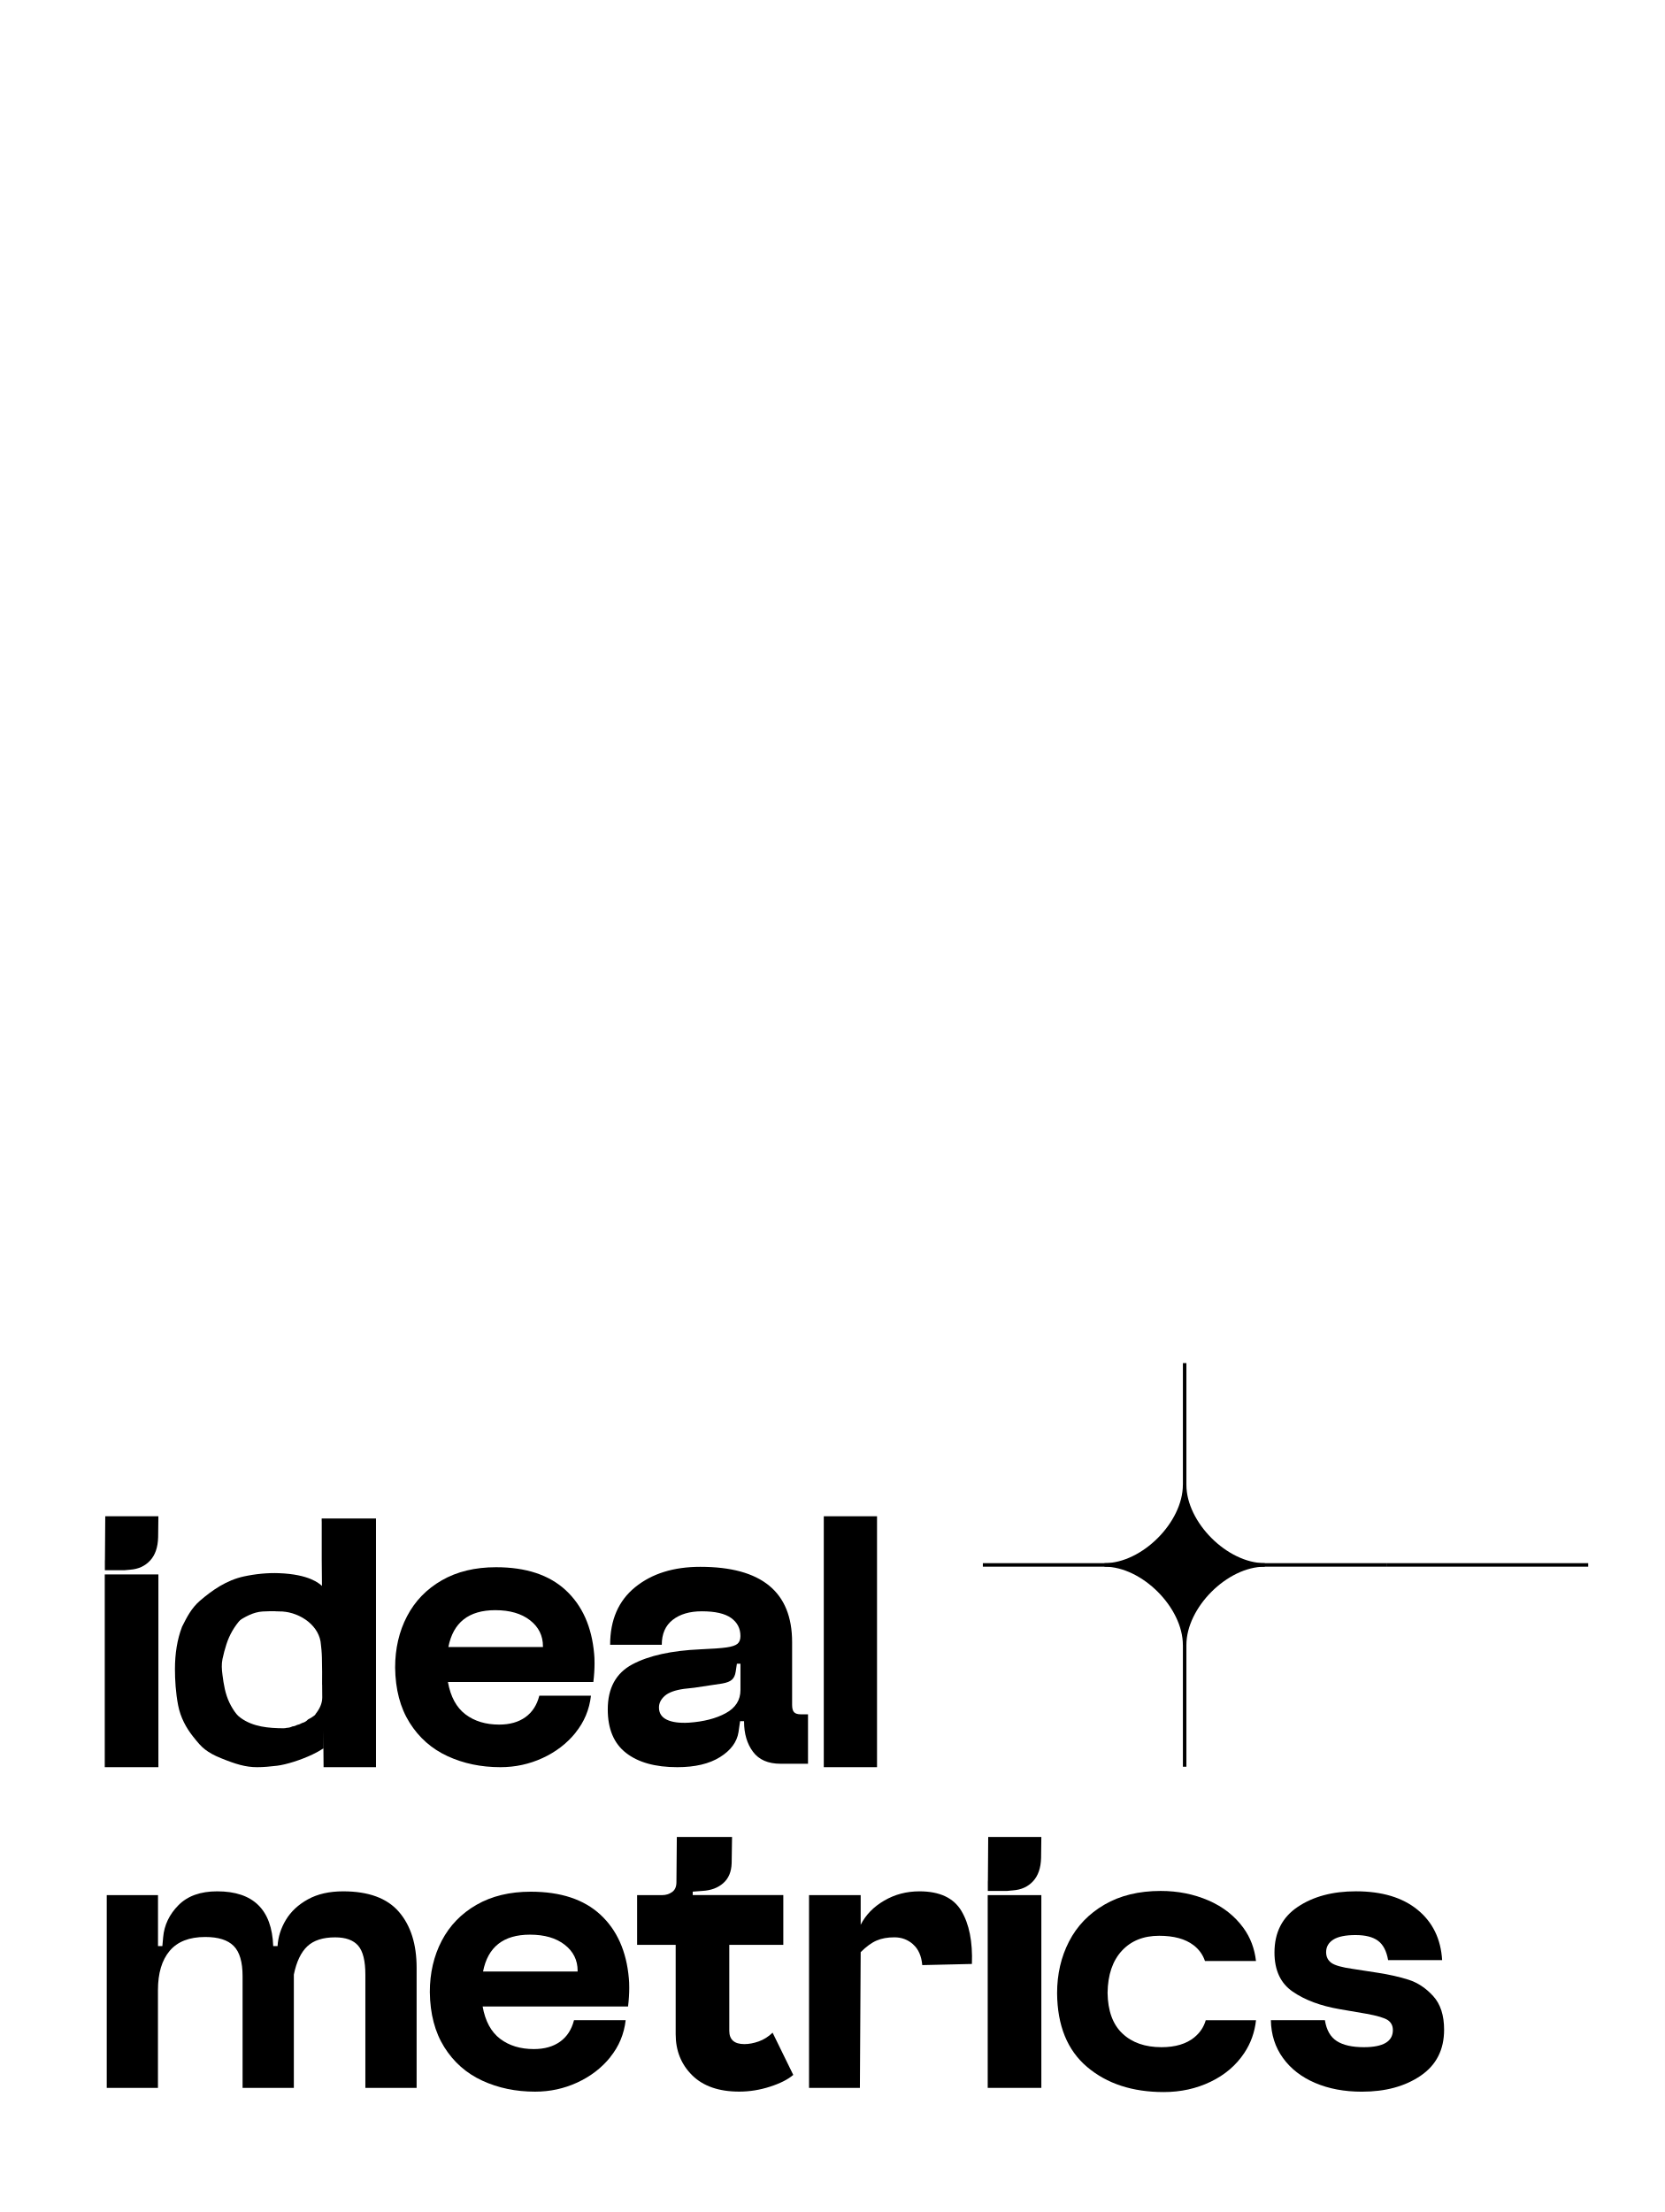
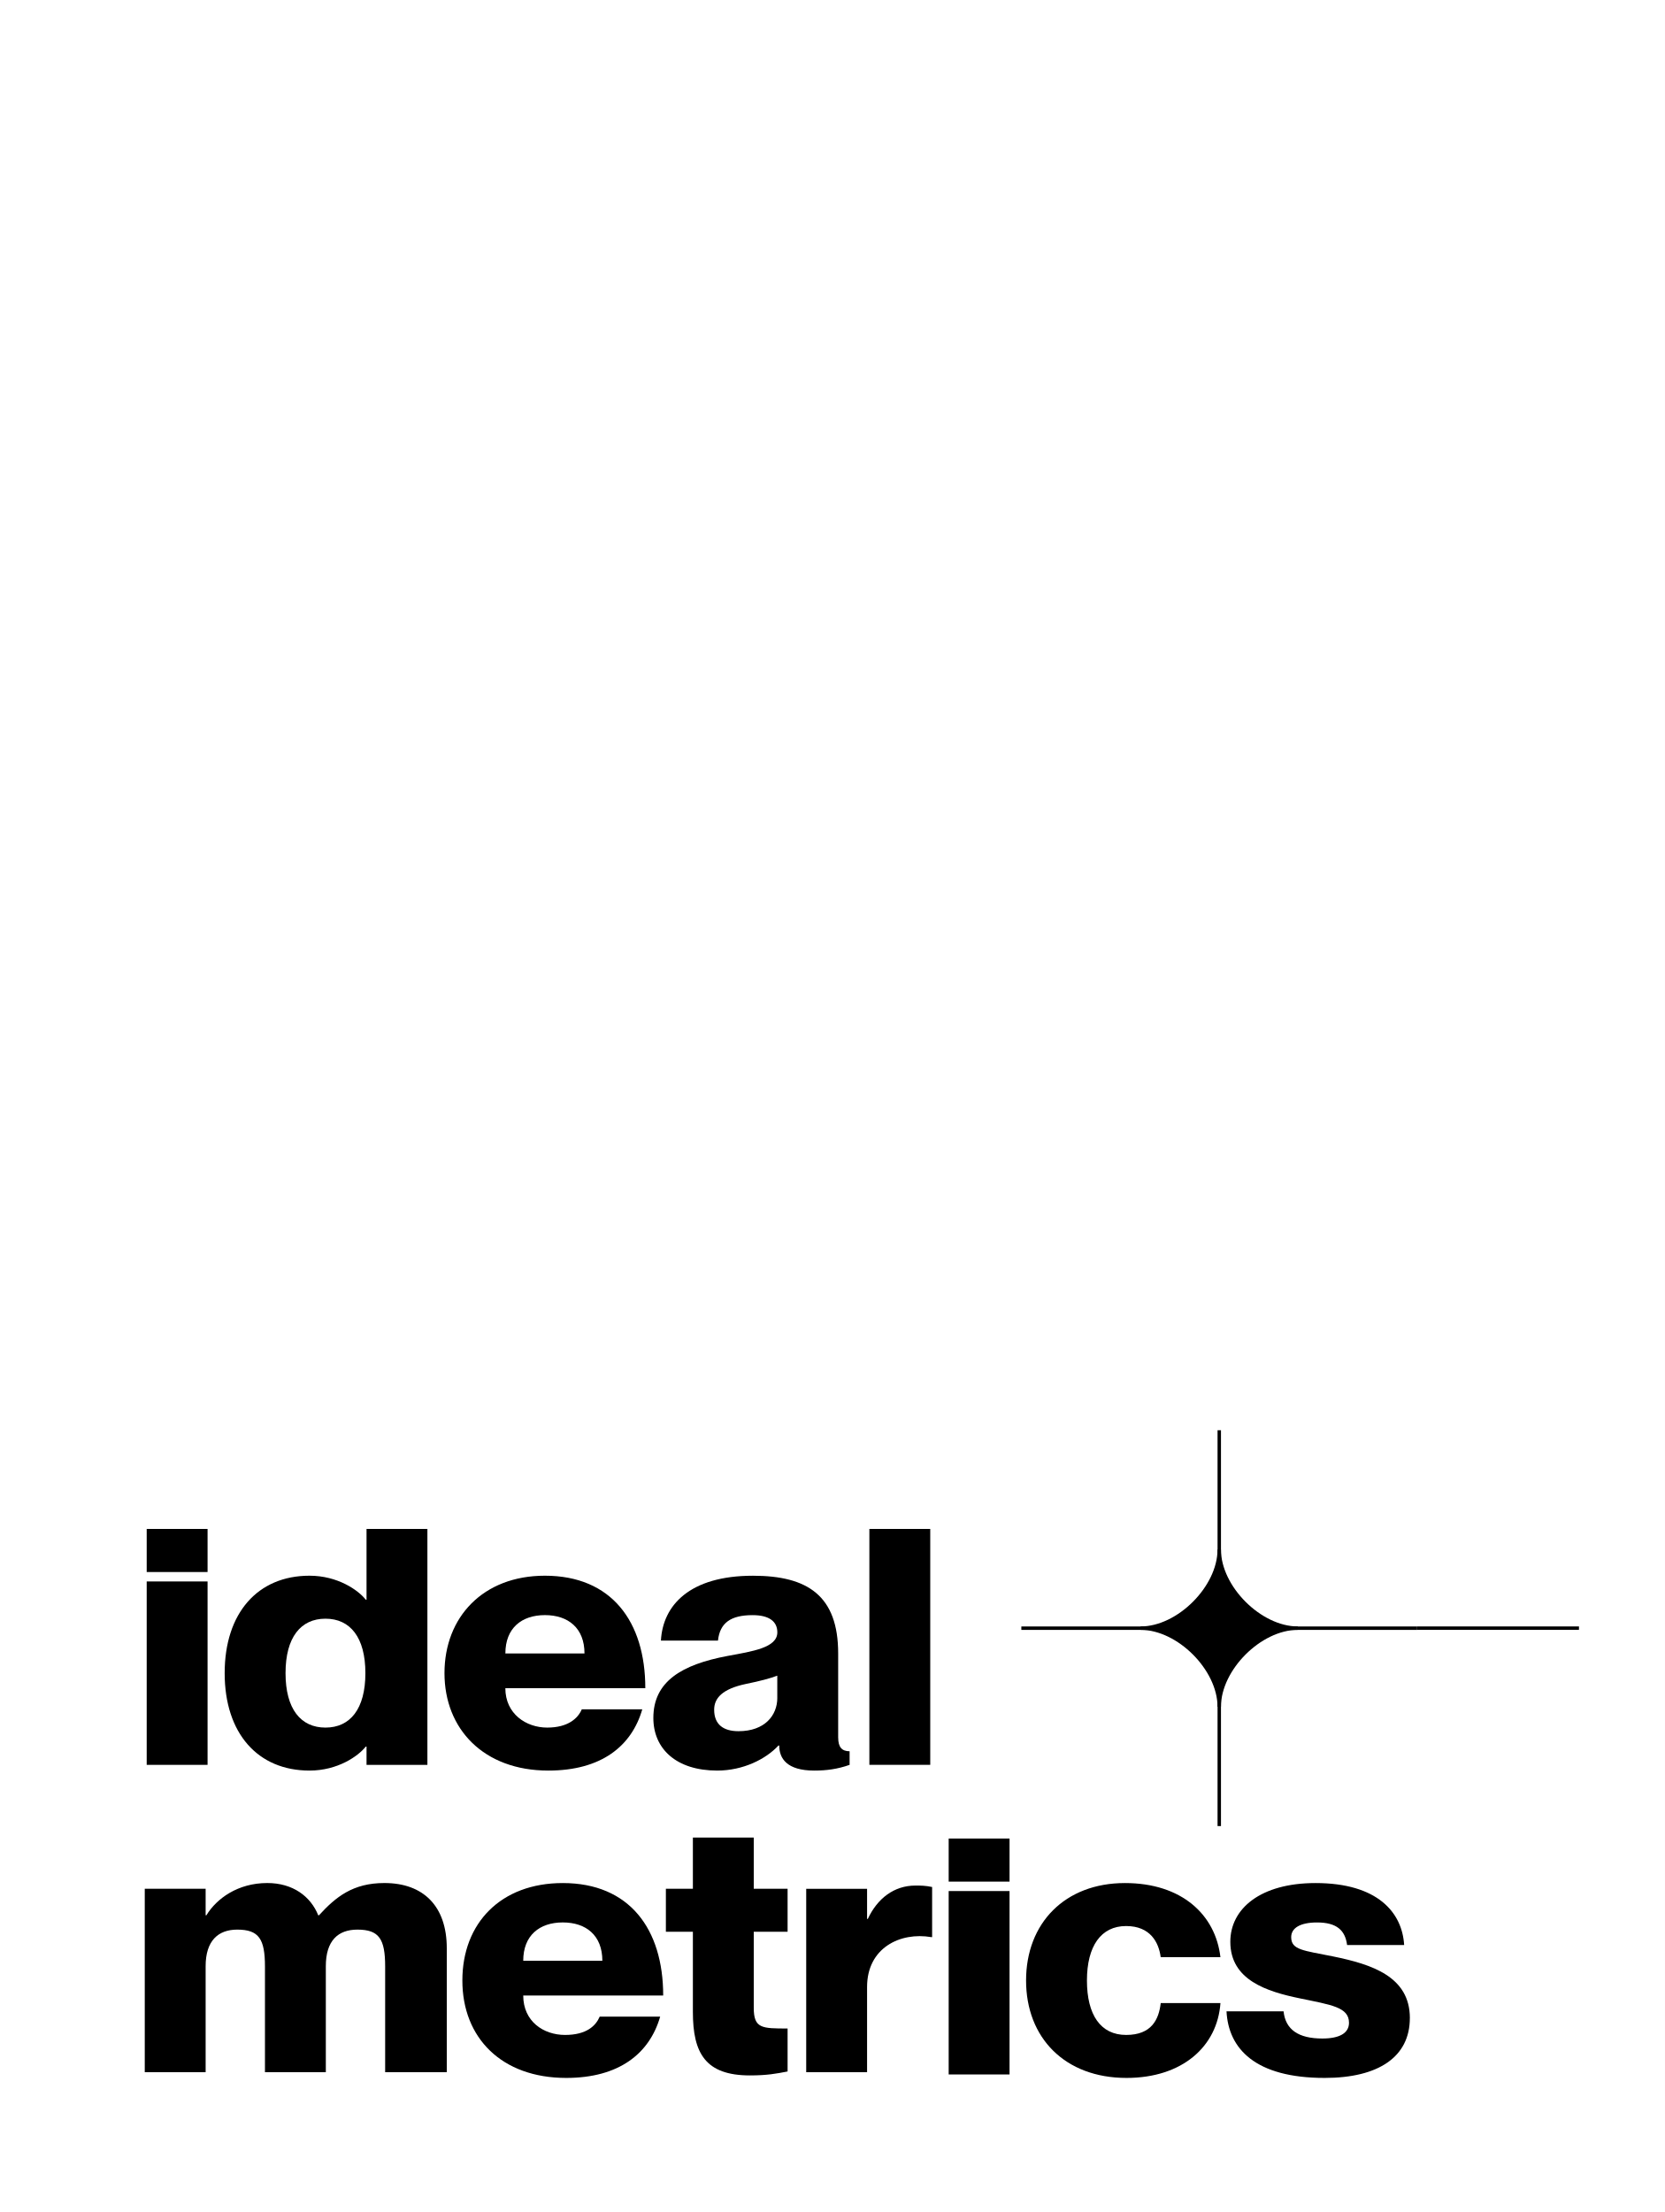
<svg xmlns="http://www.w3.org/2000/svg" id="Layer_2" data-name="Layer 2" viewBox="0 0 637.62 847.02">
  <defs>
    <style>
      .cls-1 {
        fill: #fff;
+       }
+ 
+       .cls-2 {
+         fill: none;
      }
    </style>
  </defs>
  <g id="Layer_1-2" data-name="Layer 1">
    <rect class="cls-1" y="0" width="637.62" height="847.02" />
  </g>
  <g id="Ideal_Metrics_â_Lockups" data-name="Ideal Metrics â€” Lockups">
    <g>
-       <path d="M220.4,663.52c-3.35,4.13-7.56,7.35-12.63,9.68-5.07,2.33-10.45,3.49-16.13,3.49-7.41,0-14.15-1.41-20.24-4.22-6.09-2.81-10.93-7.08-14.53-12.81-3.6-5.73-5.45-12.76-5.55-21.11,0-7.28,1.52-13.83,4.56-19.65,3.04-5.82,7.48-10.41,13.31-13.76,5.83-3.35,12.76-5.02,20.77-5.02,11.46,0,20.36,2.94,26.7,8.81,6.34,5.87,9.97,14,10.88,24.38.1.87.15,2.09.15,3.64,0,2.23-.15,4.61-.46,7.13h-55.69c1.01,5.63,3.25,9.75,6.7,12.37,3.45,2.62,7.76,3.93,12.93,3.93,4.06,0,7.4-.95,10.04-2.84,2.64-1.89,4.41-4.63,5.33-8.23h19.78c-.61,5.34-2.59,10.07-5.94,14.19ZM207.93,630.69v-.29c0-4.08-1.65-7.4-4.95-9.97-3.3-2.57-7.74-3.86-13.31-3.86-10.14,0-16.13,4.71-17.96,14.12h36.21Z" />
-       <path d="M243.25,607.76c6.39-5.19,14.71-7.79,24.95-7.79,23.43,0,35.15,9.61,35.15,28.82v24.02c0,1.36.25,2.31.76,2.84.51.53,1.37.8,2.59.8h2.74v18.93h-10.5c-4.77,0-8.29-1.53-10.57-4.59-2.28-3.06-3.42-6.92-3.42-11.57v-.15h-1.52l-.61,4.22c-.61,3.79-2.97,6.97-7.08,9.54-4.11,2.57-9.56,3.86-16.36,3.86-8.42,0-14.97-1.82-19.63-5.46-4.67-3.64-7-9.19-7-16.67,0-8.15,3.14-13.9,9.43-17.25,6.29-3.35,14.96-5.26,26.02-5.75,4.67-.19,8.01-.44,10.04-.73,2.03-.29,3.42-.75,4.18-1.38.76-.63,1.14-1.62,1.14-2.98,0-2.91-1.19-5.22-3.58-6.92-2.38-1.7-6.11-2.55-11.18-2.55-4.67,0-8.39,1.09-11.18,3.28-2.79,2.18-4.18,5.36-4.18,9.54h-19.78c0-9.51,3.19-16.86,9.59-22.06ZM255.34,658.49c1.98.97,4.79,1.36,8.45,1.16,5.68-.39,10.4-1.6,14.15-3.64,3.75-2.04,5.63-5,5.63-8.88v-10.05h-1.37l-.46,3.06c-.2,1.36-.68,2.38-1.45,3.06-.76.68-2,1.16-3.73,1.46l-10.65,1.6-3.96.44c-3.45.49-5.91,1.38-7.38,2.69-1.47,1.31-2.21,2.79-2.21,4.44,0,2.14.99,3.69,2.97,4.66Z" />
-       <path d="M335.87,580.61v96.08h-20.39v-96.08h20.39Z" />
-       <path d="M60.51,799.49h-19.63v-73.81h19.63v19.51h1.67l.3-3.35c.4-4.66,2.36-8.76,5.86-12.3,3.5-3.54,8.44-5.31,14.84-5.31,13.79,0,20.95,6.99,21.45,20.96h1.67c.2-3.49,1.27-6.84,3.19-10.04,1.93-3.2,4.74-5.82,8.44-7.86,3.7-2.04,8.19-3.06,13.47-3.06,9.74,0,16.86,2.62,21.38,7.86,4.51,5.24,6.77,12.37,6.77,21.4v46h-19.63v-43.38c0-5.24-.91-8.93-2.74-11.06-1.83-2.13-4.77-3.2-8.83-3.2-4.67,0-8.22,1.14-10.65,3.42-2.43,2.28-4.16,5.9-5.17,10.85v43.38h-19.63v-42.8c0-5.43-1.14-9.29-3.42-11.57-2.28-2.28-5.91-3.42-10.88-3.42-6.09,0-10.63,1.77-13.62,5.31-2.99,3.54-4.49,8.57-4.49,15.07v37.41Z" />
-       <path d="M233.69,787.77c-3.35,4.13-7.56,7.35-12.63,9.68-5.07,2.33-10.45,3.49-16.13,3.49-7.41,0-14.15-1.41-20.24-4.22-6.09-2.81-10.93-7.08-14.53-12.81-3.6-5.73-5.45-12.76-5.55-21.11,0-7.28,1.52-13.83,4.56-19.65,3.04-5.82,7.48-10.41,13.31-13.76,5.83-3.35,12.76-5.02,20.77-5.02,11.46,0,20.36,2.94,26.7,8.81,6.34,5.87,9.97,14,10.88,24.38.1.87.15,2.09.15,3.64,0,2.23-.15,4.61-.46,7.13h-55.69c1.01,5.63,3.25,9.75,6.7,12.37,3.45,2.62,7.76,3.93,12.93,3.93,4.06,0,7.4-.95,10.04-2.84,2.64-1.89,4.41-4.63,5.33-8.23h19.78c-.61,5.34-2.59,10.07-5.94,14.19ZM221.21,754.94v-.29c0-4.08-1.65-7.4-4.95-9.97-3.3-2.57-7.74-3.86-13.31-3.86-10.14,0-16.13,4.71-17.96,14.12h36.21Z" />
-       <path d="M243.99,744.75v-19.07h9.59c1.42,0,2.69-.39,3.8-1.17,1.11-.78,1.67-2.04,1.67-3.79l.15-17.32h21.15l-.15,10.04c-.1,3.3-1.17,5.85-3.2,7.64-2.03,1.8-4.67,2.79-7.91,2.98l-3.8.29v1.31h34.69v19.07h-20.69v32.9c0,3.4,1.93,5.1,5.78,5.1,1.72,0,3.55-.34,5.48-1.02,1.93-.68,3.7-1.8,5.33-3.35l7.91,16.16c-2.03,1.75-5,3.25-8.9,4.51-3.91,1.26-7.84,1.89-11.79,1.89-7.81,0-13.82-2.09-18.03-6.26-4.21-4.17-6.31-9.41-6.31-15.72v-34.21h-14.76Z" />
-       <path d="M349.7,744.53c-2.03-1.8-4.41-2.69-7.15-2.69s-4.92.41-6.85,1.24c-1.93.83-3.95,2.31-6.09,4.44l-.3,51.97h-19.48v-73.81h19.78v11.36c1.93-3.79,4.92-6.87,8.98-9.24,4.06-2.38,8.57-3.57,13.54-3.57,7.71,0,13.06,2.5,16.05,7.5,2.99,5,4.34,11.77,4.03,20.31l-19.02.44c-.3-3.49-1.47-6.14-3.5-7.93Z" />
-       <path d="M527.72,743.15c-1.98-1.46-4.85-2.18-8.6-2.18s-6.69.58-8.52,1.75-2.74,2.77-2.74,4.8c0,1.75.66,3.11,1.98,4.08,1.32.97,4.06,1.75,8.22,2.33l9.43,1.46c4.46.68,8.44,1.58,11.94,2.69,3.5,1.12,6.64,3.2,9.43,6.26,2.79,3.06,4.18,7.35,4.18,12.88,0,7.67-2.99,13.54-8.98,17.62-5.99,4.08-13.49,6.11-22.52,6.11-6.7,0-12.66-1.12-17.88-3.35-5.23-2.23-9.33-5.41-12.32-9.54-2.99-4.12-4.54-8.95-4.64-14.49h20.69c.61,3.79,2.13,6.46,4.57,8.01,2.43,1.55,5.88,2.33,10.35,2.33,7.4,0,11.11-2.18,11.11-6.55,0-1.65-.64-2.91-1.9-3.79-1.27-.87-4.03-1.7-8.29-2.47l-10.2-1.75c-7.3-1.26-13.29-3.49-17.95-6.7-4.67-3.2-7-8.2-7-14.99,0-7.67,2.97-13.49,8.9-17.47,5.93-3.98,13.36-5.97,22.29-5.97,9.94,0,17.8,2.35,23.59,7.06,5.78,4.71,8.93,11.14,9.43,19.29h-20.69c-.61-3.49-1.9-5.97-3.88-7.42Z" />
-       <path d="M123.19,581.46v1.07h.02v14.51l.09,10.24c-1.08-.94-4.82-4.44-16.46-4.88-4.41-.17-9.12.31-13.49,1.26-6.6,1.44-12.05,5.23-16.76,9.28-3.27,2.81-5.02,6.3-6.69,9.61h0s-.25.51-.25.51h0s0,.02,0,.02v.03c-1.77,4.65-2.65,10.05-2.65,16.04,0,4.06.29,9.04,1.21,13.81.92,4.77,3.14,8.73,5.69,11.96,1.95,2.46,3.12,3.84,4.68,5.03,1.57,1.19,3.29,2.18,5.99,3.27,5.62,2.29,9.47,3.47,13.87,3.47h.08c2.36,0,4.8-.22,7.62-.56,1.78-.22,4.03-.77,6.4-1.52,2.37-.75,4.85-1.71,7.06-2.75,1.6-.75,2.76-1.44,3.71-2.03l.5-.32-.02-6.92.13,14.1h20.07v-95.23h-20.79ZM120.93,656.3l-.4-.26.4.26c-.15.19-.3.37-.46.54l-.03.03-.03.03c-.76.6-1.6,1.09-2.47,1.53-.56.63-1.31,1.11-2.25,1.34-.12.07-.24.13-.37.18-.43.25-.92.45-1.48.55-.54.3-1.16.52-1.89.59-.6.31-1.31.51-2.13.54-.4.1-.83.16-1.3.16-5.64-.04-11.54-.52-16.27-3.92-5.3-3.8-7.54-10.37-7.94-16.66-.63-9.98,3.96-23.33,14.37-24.16.33-.07.67-.12,1.02-.12,2.03-.01,4.1-.11,6.13.08h.05c.66,0,1.24.02,1.72.05h.05s.05,0,.05,0l.23-.02h.04c3.67.25,7.32,1.68,10.09,3.93,2.76,2.25,4.64,5.31,4.85,8.86h0s0,.02,0,.02c.02.29.06.66.11,1.02.04.36.09.72.1.97h0s0,.02,0,.02h0c.04.3.08.86.1,1.42.03.56.05,1.12.06,1.44.06,1.97.08,3.89.08,5.54,0,1.55-.01,2.85-.01,3.73,0,.34,0,.61,0,.81v.26s.02.09.02.09v.02s.04,4.8.04,4.8c0,2.38-1.05,4.44-2.52,6.31Z" />
-       <path d="M124.82,671.68c.09.2.14.31.17.37v.02s.02.02.02.02l.02.07" />
-       <path d="M457.42,780.13c-3.1,2.52-7.3,3.78-12.61,3.78-6.29,0-11.28-1.75-14.97-5.24-3.69-3.49-5.58-8.69-5.68-15.58.1-6.89,1.92-12.25,5.46-16.09,3.54-3.83,8.31-5.75,14.3-5.75,5.6,0,9.98,1.19,13.12,3.57,2.13,1.61,3.59,3.65,4.42,6.09h19.54c-.54-4.75-2.13-8.97-4.79-12.64-3.34-4.61-7.82-8.13-13.42-10.55-5.6-2.42-11.7-3.64-18.29-3.64-8.36,0-15.53,1.75-21.53,5.24-6,3.49-10.52,8.2-13.57,14.12-3.05,5.92-4.57,12.52-4.57,19.8.1,12.42,3.93,21.84,11.5,28.24,7.57,6.41,17.35,9.61,29.34,9.61,6.49,0,12.46-1.31,17.92-3.93s9.76-6.28,12.9-10.99c2.52-3.77,4.02-7.98,4.52-12.59h-19.25c-.74,2.59-2.19,4.78-4.36,6.55Z" />
      <g>
-         <rect x="378.26" y="725.68" width="20.54" height="73.81" />
-         <path d="M378.45,703.4l-.12,16.54c0,.21-.01.41-.03.62v3.51h7.42l2.28-.21c3.13-.23,5.67-1.39,7.62-3.49,1.95-2.1,2.98-5.08,3.08-8.94l.1-8.03h-20.35Z" />
+         <path d="M171.1,746.02v47.46h-23.6v-40.46c0-10.56-2.33-14.13-10.63-14.13-7.43,0-12.09,4.25-12.09,13.99v40.6h-23.31v-40.46c0-10.56-2.33-14.13-10.63-14.13-7.28,0-12.09,4.25-12.09,13.99v40.6h-23.31v-70.23h23.31v10.15h.29c3.93-6.45,12.09-12.35,23.31-12.35,9.76,0,16.61,5.08,19.52,12.35h.29c6.41-7,12.96-12.35,25.05-12.35,15,0,23.89,8.92,23.89,24.96Z" />
+         <path d="M229.66,772.22h23.16c-4.08,14.13-15.73,23.46-35.98,23.46-24.76,0-39.77-15.36-39.77-37.31s14.71-37.31,38.46-37.31c25.49,0,38.45,17.56,38.45,43.07h-53.6c0,9.88,7.72,15.09,16.02,15.09s11.8-3.57,13.26-7ZM200.38,750.82h30.3c0-9.74-6.26-14.68-15.15-14.68s-15.15,4.94-15.15,14.68Z" />
+         <path d="M288.66,739.71v29.08c0,7.96,3.06,7.96,12.96,7.96v16.46c-4.22.82-7.87,1.51-14.42,1.51-17.04,0-21.85-8.5-21.85-24.28v-30.73h-10.34v-16.46h10.34v-19.61h23.31v19.61h12.96v16.46h-12.96Z" />
+         <path d="M356.97,722.57v19.2h-.29c-11.94-2.06-24.62,4.11-24.62,19.07v32.65h-23.31v-70.23h23.31v11.52h.29c3.64-7.82,10.05-12.76,18.21-12.76,2.04,0,3.79,0,6.41.55Z" />
+         <path d="M431.26,737.52c-9.61,0-15,7.68-15,20.85s5.24,20.85,15,20.85,12.53-5.9,13.26-12.21h22.87c-1.17,16.6-14.57,28.67-35.98,28.67-23.6,0-38.46-15.36-38.46-37.31s14.86-37.31,37.87-37.31c21.7,0,34.67,12.07,36.56,28.39h-22.87c-.73-5.62-3.93-11.93-13.26-11.93Z" />
+         <path d="M539.92,772.77c0,14.81-11.94,22.91-32.63,22.91-26.66,0-36.85-11.25-37.58-25.51h21.85c.73,7,5.68,10.42,14.86,10.42,6.55,0,10.2-2.06,10.2-6.04,0-6.03-6.99-6.86-18.79-9.33-12.67-2.61-26.66-7-26.66-21.67,0-12.76,11.65-22.49,32.63-22.49,23.89,0,33.21,11.38,33.94,23.73h-21.85c-.73-5.62-3.93-8.64-11.51-8.64-6.55,0-9.9,2.19-9.9,5.62,0,4.94,4.66,5.08,16.17,7.41,14.71,3.02,29.28,7.68,29.28,23.59Z" />
+         <path class="cls-2" d="M124.64,619.83c-9.47,0-15.29,7.13-15.29,20.85s5.83,20.85,15.29,20.85,15.29-7.13,15.29-20.85-5.83-20.85-15.29-20.85Z" />
+         <path class="cls-2" d="M273.51,654.67c0,5.76,3.64,8.23,9.32,8.23,10.05,0,14.86-6.04,14.86-12.76v-8.5c-2.91,1.1-6.55,2.06-11.94,3.15-9.18,1.92-12.23,5.49-12.23,9.88Z" />
+         <path class="cls-2" d="M208.68,618.46c-8.89,0-15.15,4.94-15.15,14.68h30.3c0-9.74-6.26-14.68-15.15-14.68Z" />
+         <g>
+           <rect x="56.18" y="605.57" width="23.31" height="70.23" />
+           <rect x="56.18" y="585.46" width="23.31" height="16.5" />
+         </g>
+         <g>
+           <rect x="363.31" y="724.12" width="23.31" height="70.23" />
+           <rect x="363.31" y="704.01" width="23.31" height="16.5" />
+         </g>
+         <path d="M140.37,612.56h-.29c-2.91-3.7-10.78-9.19-21.56-9.19-19.81,0-32.48,14.27-32.48,37.31s12.67,37.31,32.48,37.31c10.78,0,18.64-5.49,21.56-9.19h.29v7h23.31v-90.33h-23.31v27.1ZM124.64,661.53c-9.47,0-15.29-7.13-15.29-20.85s5.83-20.85,15.29-20.85,15.29,7.13,15.29,20.85-5.83,20.85-15.29,20.85Z" />
+         <path d="M208.68,603.37c-23.74,0-38.46,15.91-38.46,37.31s15,37.31,39.77,37.31c20.25,0,31.9-9.33,35.98-23.46h-23.16c-1.46,3.43-5.24,7-13.26,7s-16.02-5.21-16.02-15.09h53.6c0-25.51-12.96-43.07-38.45-43.07ZM193.54,633.14c0-9.74,6.26-14.68,15.15-14.68s15.15,4.94,15.15,14.68h-30.3Z" />
+         <path d="M320.99,665.37v-32.23c0-22.08-11.65-29.76-32.63-29.76-24.32,0-34.52,11.38-35.25,24.83h21.85c.73-6.72,4.81-9.74,13.26-9.74,6.41,0,9.47,2.47,9.47,6.58,0,5.9-9.47,7.27-19.08,9.05-17.48,3.29-28.4,9.74-28.4,23.73,0,11.8,8.74,20.16,24.47,20.16,9.9,0,18.64-4.39,23.45-9.6h.29c0,4.94,2.91,9.6,13.4,9.6,4.66,0,8.89-.55,13.55-2.19v-5.21c-2.91,0-4.37-1.51-4.37-5.21ZM297.68,650.15c0,6.72-4.81,12.76-14.86,12.76-5.68,0-9.32-2.47-9.32-8.23,0-4.39,3.06-7.96,12.23-9.88,5.39-1.1,9.03-2.06,11.94-3.15v8.5Z" />
+         <rect x="332.94" y="585.46" width="23.31" height="90.33" />
      </g>
      <g>
-         <rect x="40.12" y="602.88" width="20.54" height="73.81" />
-         <path d="M40.31,580.61l-.12,16.54c0,.21-.01.41-.03.62v3.51h7.42l2.28-.21c3.13-.23,5.67-1.39,7.62-3.49,1.95-2.1,2.98-5.08,3.08-8.94l.1-8.03h-20.35Z" />
+         <path d="M467.58,593.35h-1.31c0,14.11-15.34,29.45-29.45,29.45v1.31c14.11,0,29.45,15.34,29.45,29.45h1.31c0-14.11,15.34-29.45,29.45-29.45v-1.31c-14.11,0-29.45-15.34-29.45-29.45Z" />
+         <rect x="391.14" y="622.8" width="151.57" height="1.31" transform="translate(1090.39 156.53) rotate(90)" />
+         <rect x="391.14" y="622.8" width="151.57" height="1.31" transform="translate(933.85 1246.92) rotate(180)" />
+         <path d="M604.7,622.8h-61.99v1.31h61.97c0-.44.01-.88.02-1.31Z" />
      </g>
-       <g>
-         <path d="M454.34,568.54h-1.34c0,14.39-15.65,30.03-30.03,30.03v1.34c14.39,0,30.03,15.65,30.03,30.03h1.34c0-14.39,15.65-30.03,30.03-30.03v-1.34c-14.39,0-30.03-15.65-30.03-30.03Z" />
-         <rect x="376.39" y="598.57" width="154.56" height="1.34" transform="translate(1052.92 145.57) rotate(90)" />
-         <rect x="376.39" y="598.57" width="154.56" height="1.34" transform="translate(907.35 1198.48) rotate(180)" />
-         <rect x="530.96" y="598.57" width="77.28" height="1.34" transform="translate(1139.19 1198.48) rotate(180)" />
-       </g>
-       <path d="M90.07,617.97c-2.74,3.05-4.83,6.58-6.13,10.47-.68,2.03-1.26,4.15-1.68,6.25s-.36,4.37-.08,6.58c.51,4.04,1.15,7.98,2.85,11.72,1.61,3.54,4.02,6.71,6.95,9.25,1.45,1.26,3.58-.85,2.12-2.12-2.61-2.27-4.72-4.98-6.22-8.1-1.63-3.38-2.22-7.06-2.69-10.75-.26-2-.4-4.03.02-6.02.4-1.88.9-3.76,1.49-5.59,1.14-3.56,3-6.81,5.5-9.58,1.29-1.43-.83-3.56-2.12-2.12h0Z" />
-       <path d="M90.7,621.13c3.06-1.97,6.19-3.83,9.9-4.06,4-.25,8.06-.02,12.06,0,1.93.01,1.93-2.99,0-3-2.26-.01-4.52-.02-6.79-.04-2.04-.01-4.1-.1-6.13.11-3.93.41-7.3,2.3-10.56,4.4-1.62,1.04-.11,3.64,1.51,2.59h0Z" />
    </g>
  </g>
</svg>
